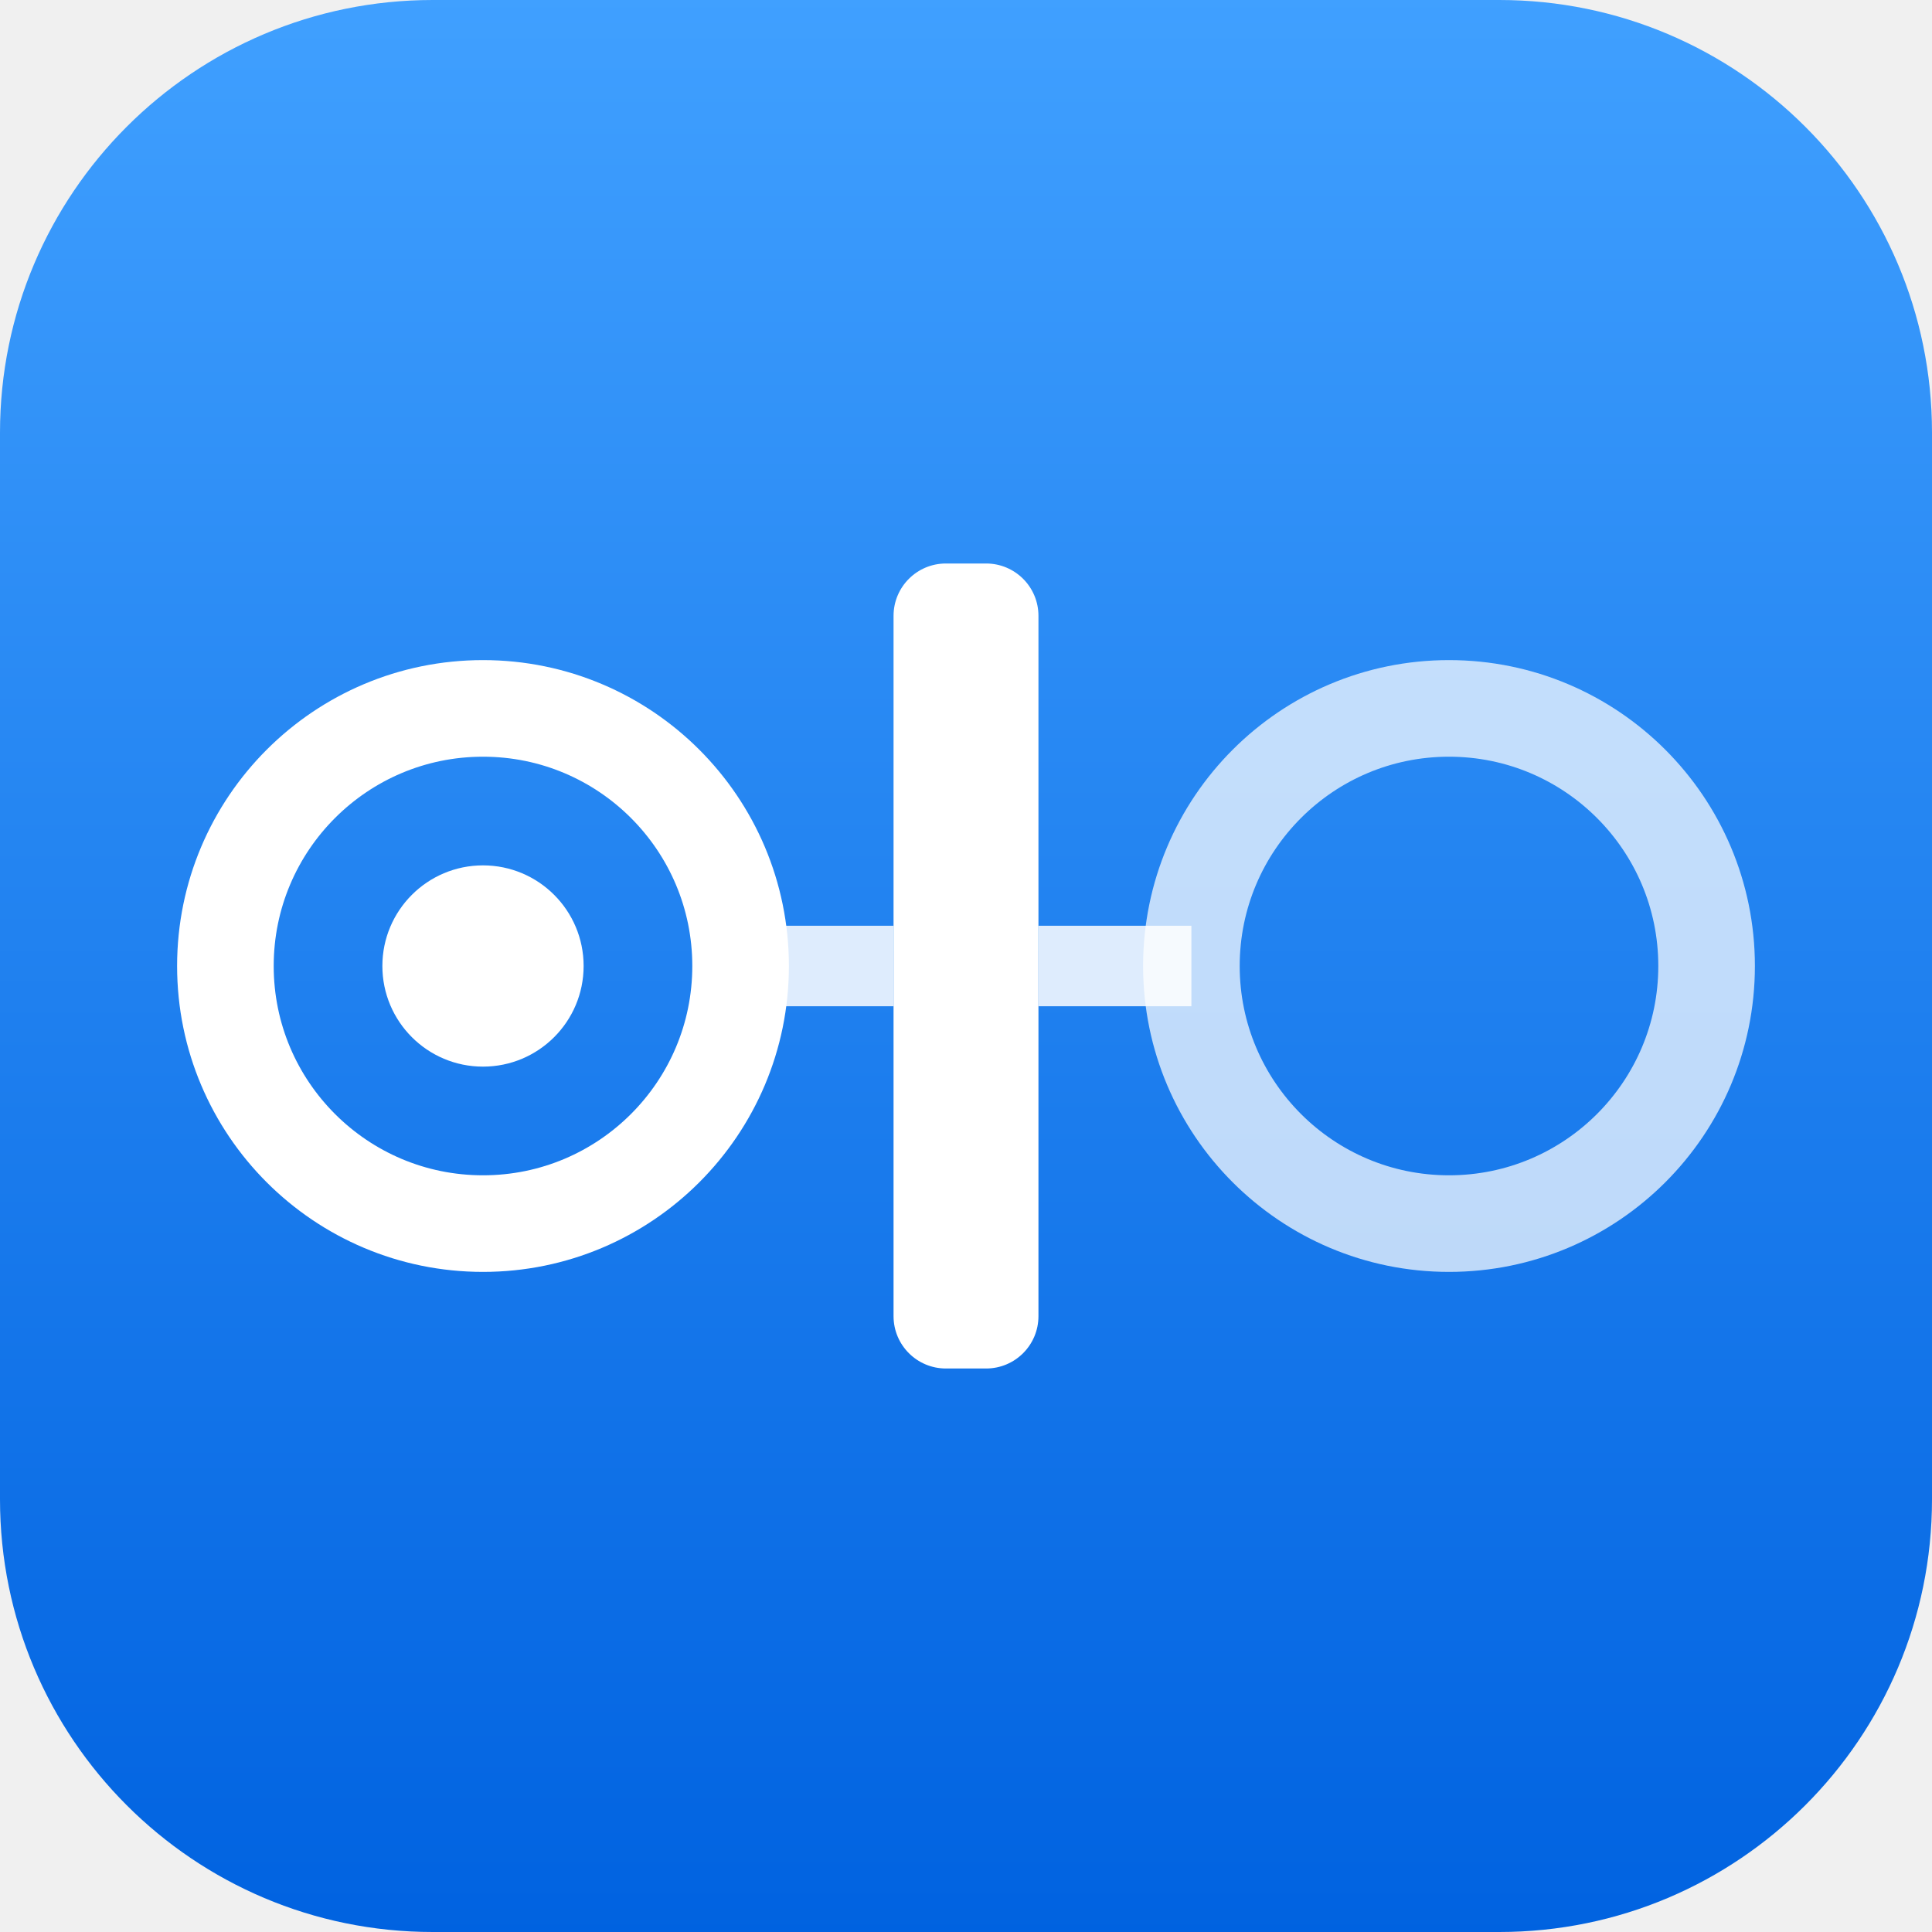
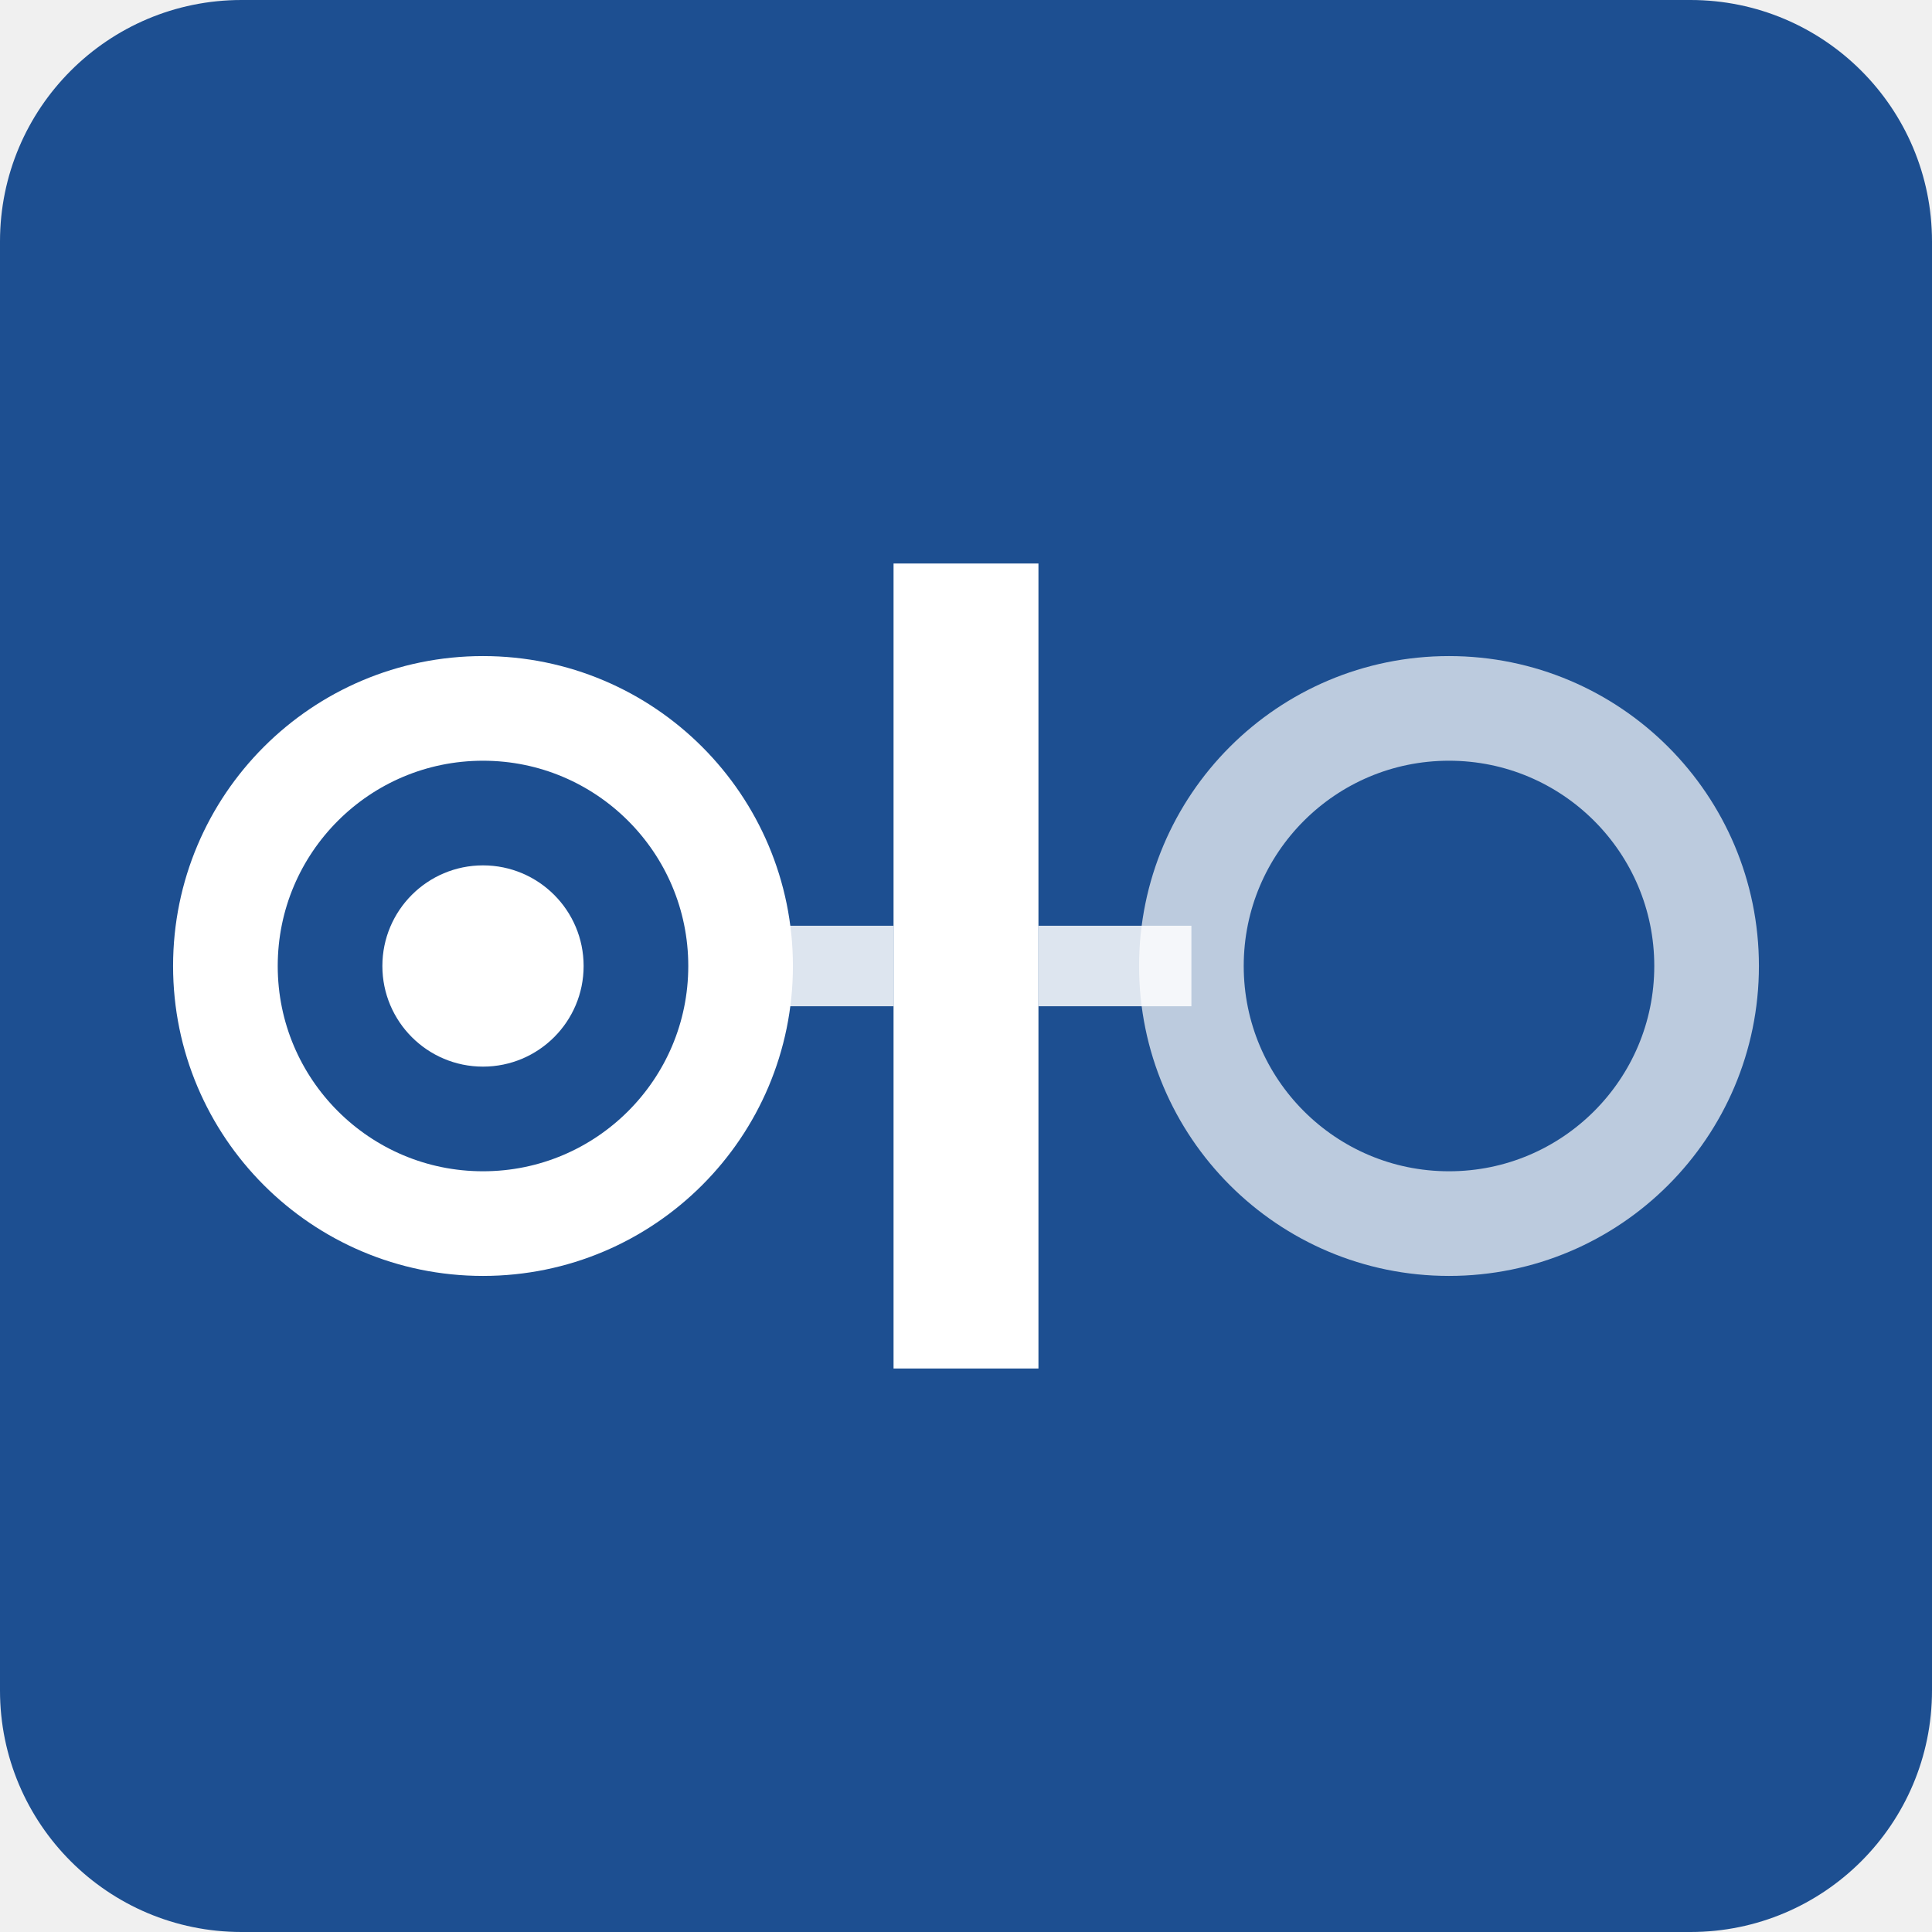
<svg xmlns="http://www.w3.org/2000/svg" viewBox="0 0 48 48">
-   <defs>
-     <linearGradient id="g" x1="0" y1="0" x2="0" y2="1">
-       <stop offset="0" stop-color="#40a0ff" />
-       <stop offset="1" stop-color="#0062e0" />
-     </linearGradient>
-   </defs>
-   <rect width="48" height="48" rx="10.75" fill="url(#g)" />
-   <circle cx="12" cy="24" r="6.4" fill="none" stroke="#fff" stroke-width="2.4" />
+   <rect width="48" height="48" rx="6" fill="#1d4f91" />
+   <circle cx="12" cy="24" r="6.4" fill="none" stroke="#fff" stroke-width="2.6" />
  <circle cx="12" cy="24" r="2.5" fill="#fff" />
-   <rect x="22.2" y="14" width="3.6" height="20" rx="1.3" fill="#fff" />
-   <circle cx="36" cy="24" r="6.4" fill="none" stroke="#fff" stroke-opacity=".72" stroke-width="2.4" />
+   <rect x="22.2" y="14" width="3.6" height="20" fill="#fff" />
+   <circle cx="36" cy="24" r="6.4" fill="none" stroke="#fff" stroke-opacity=".7" stroke-width="2.6" />
  <path d="M18.4 24h3.8M25.8 24h3.8" stroke="#fff" stroke-opacity=".85" stroke-width="2" />
</svg>
